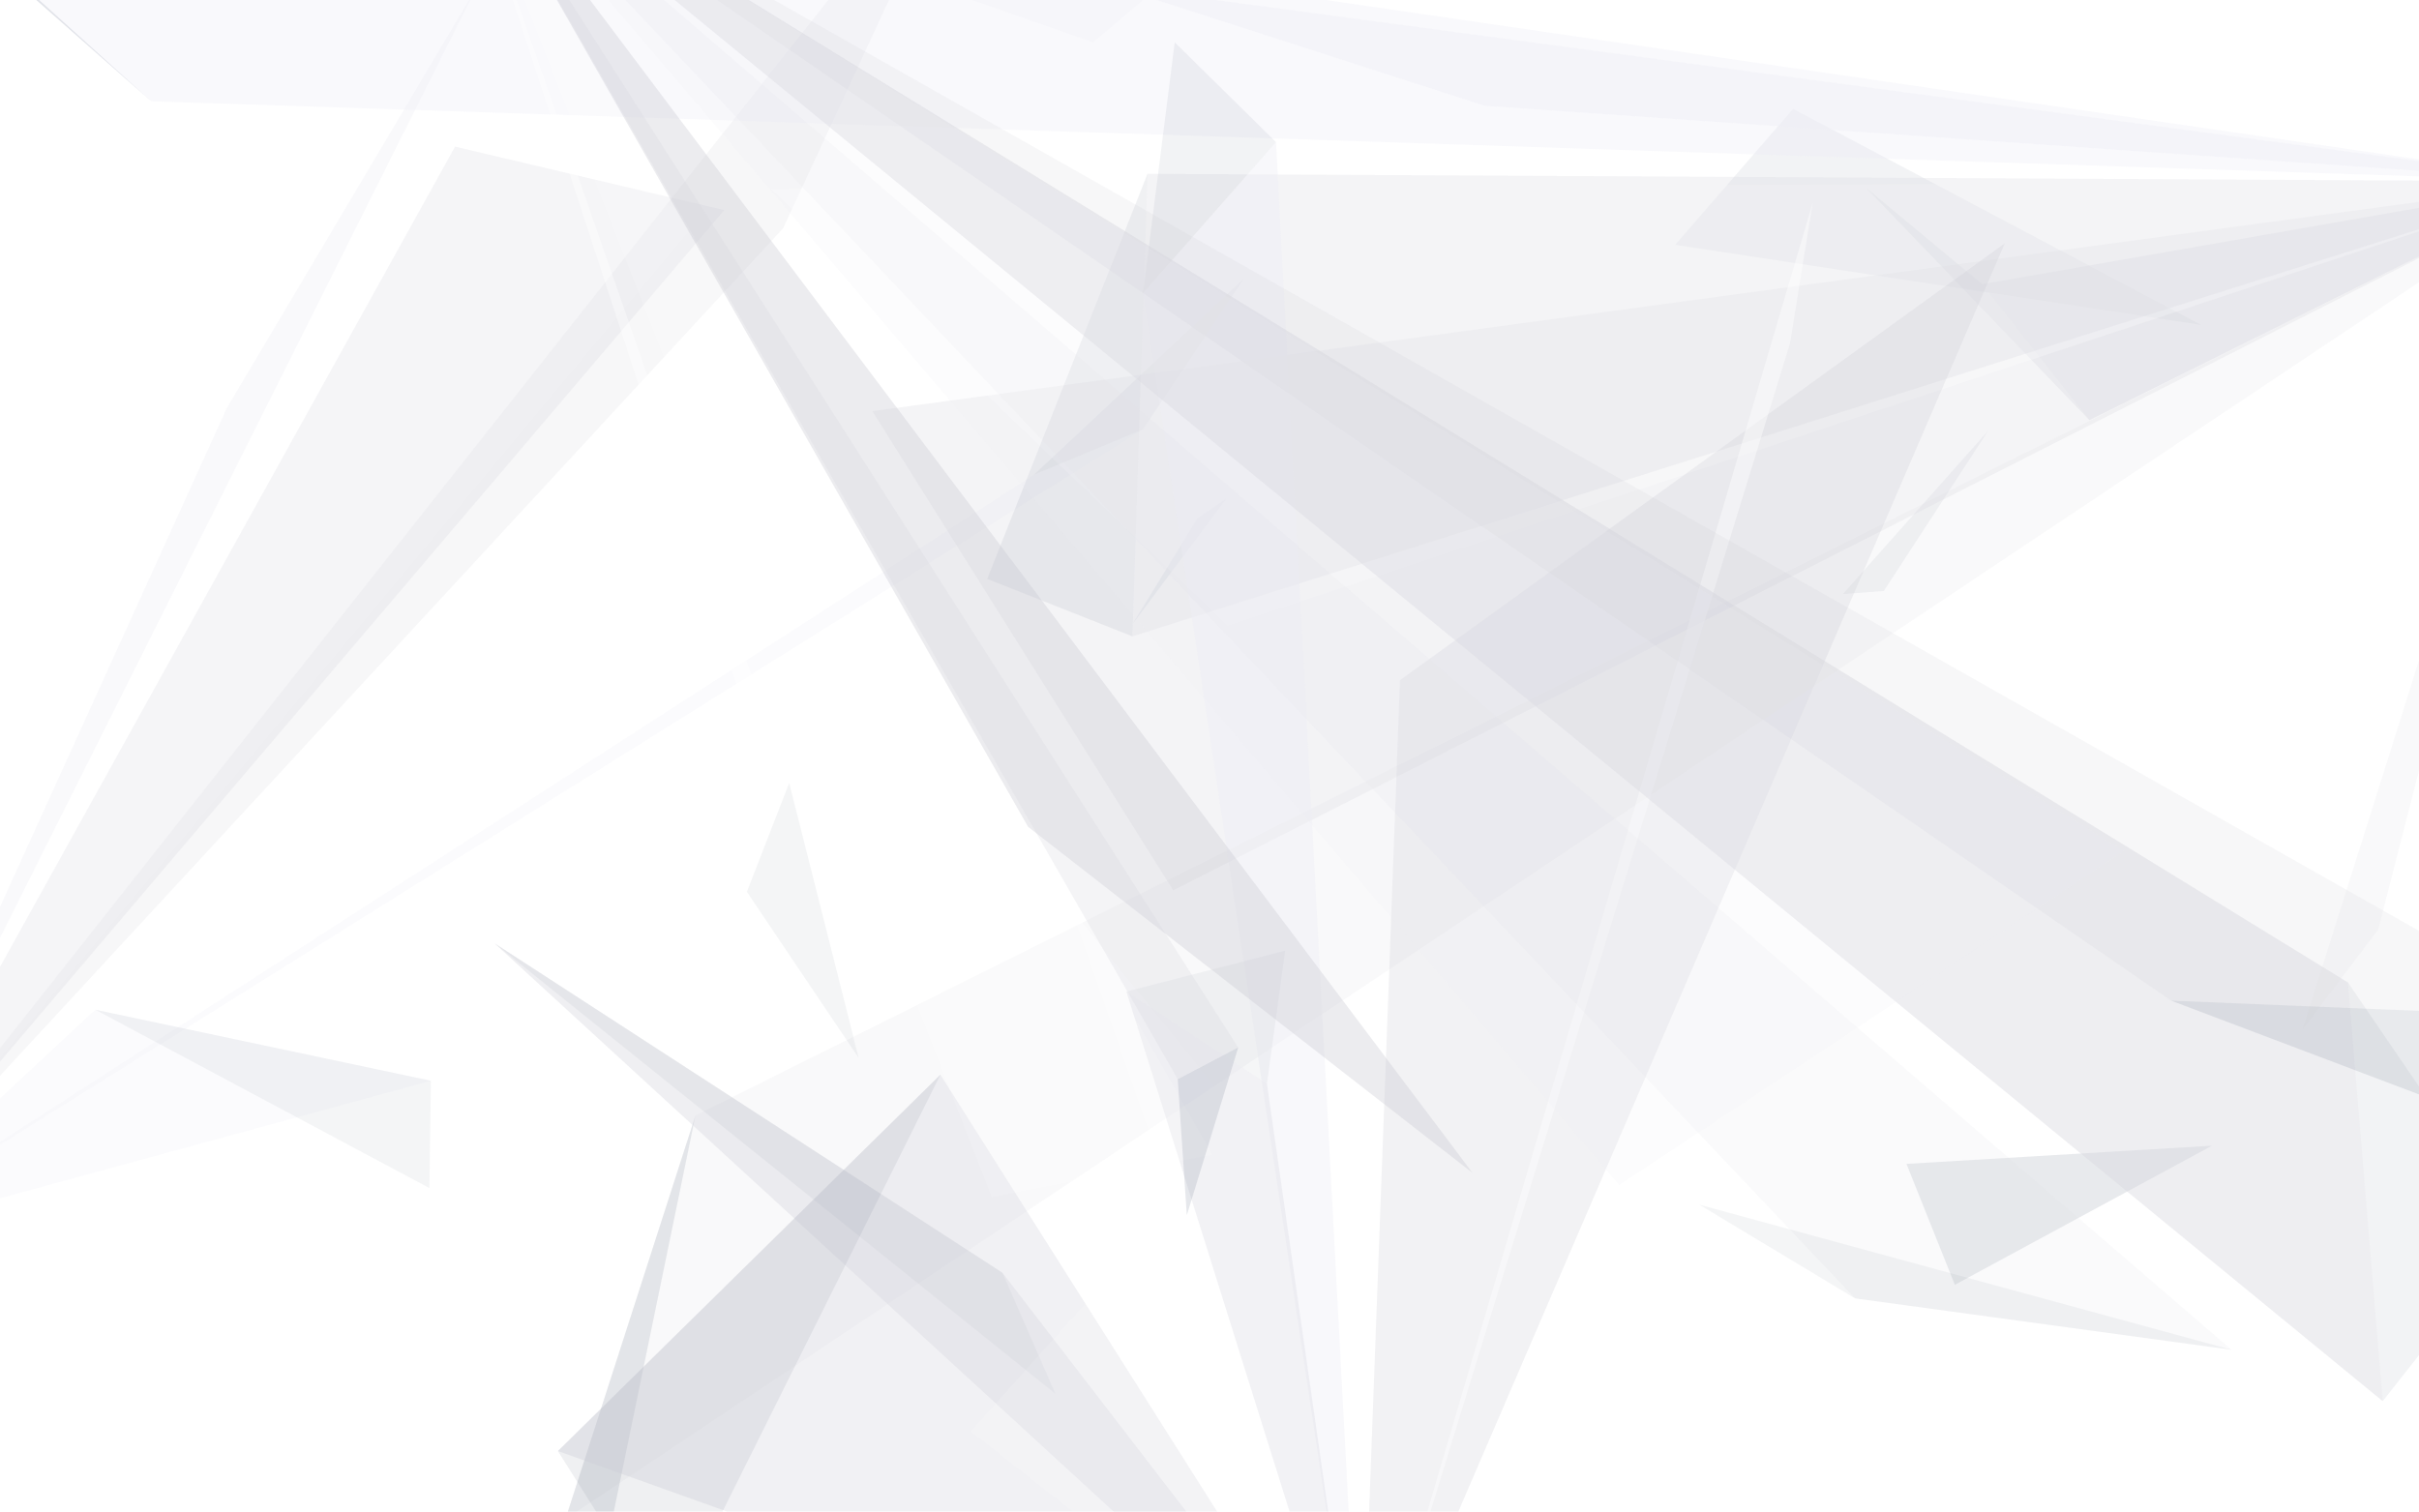
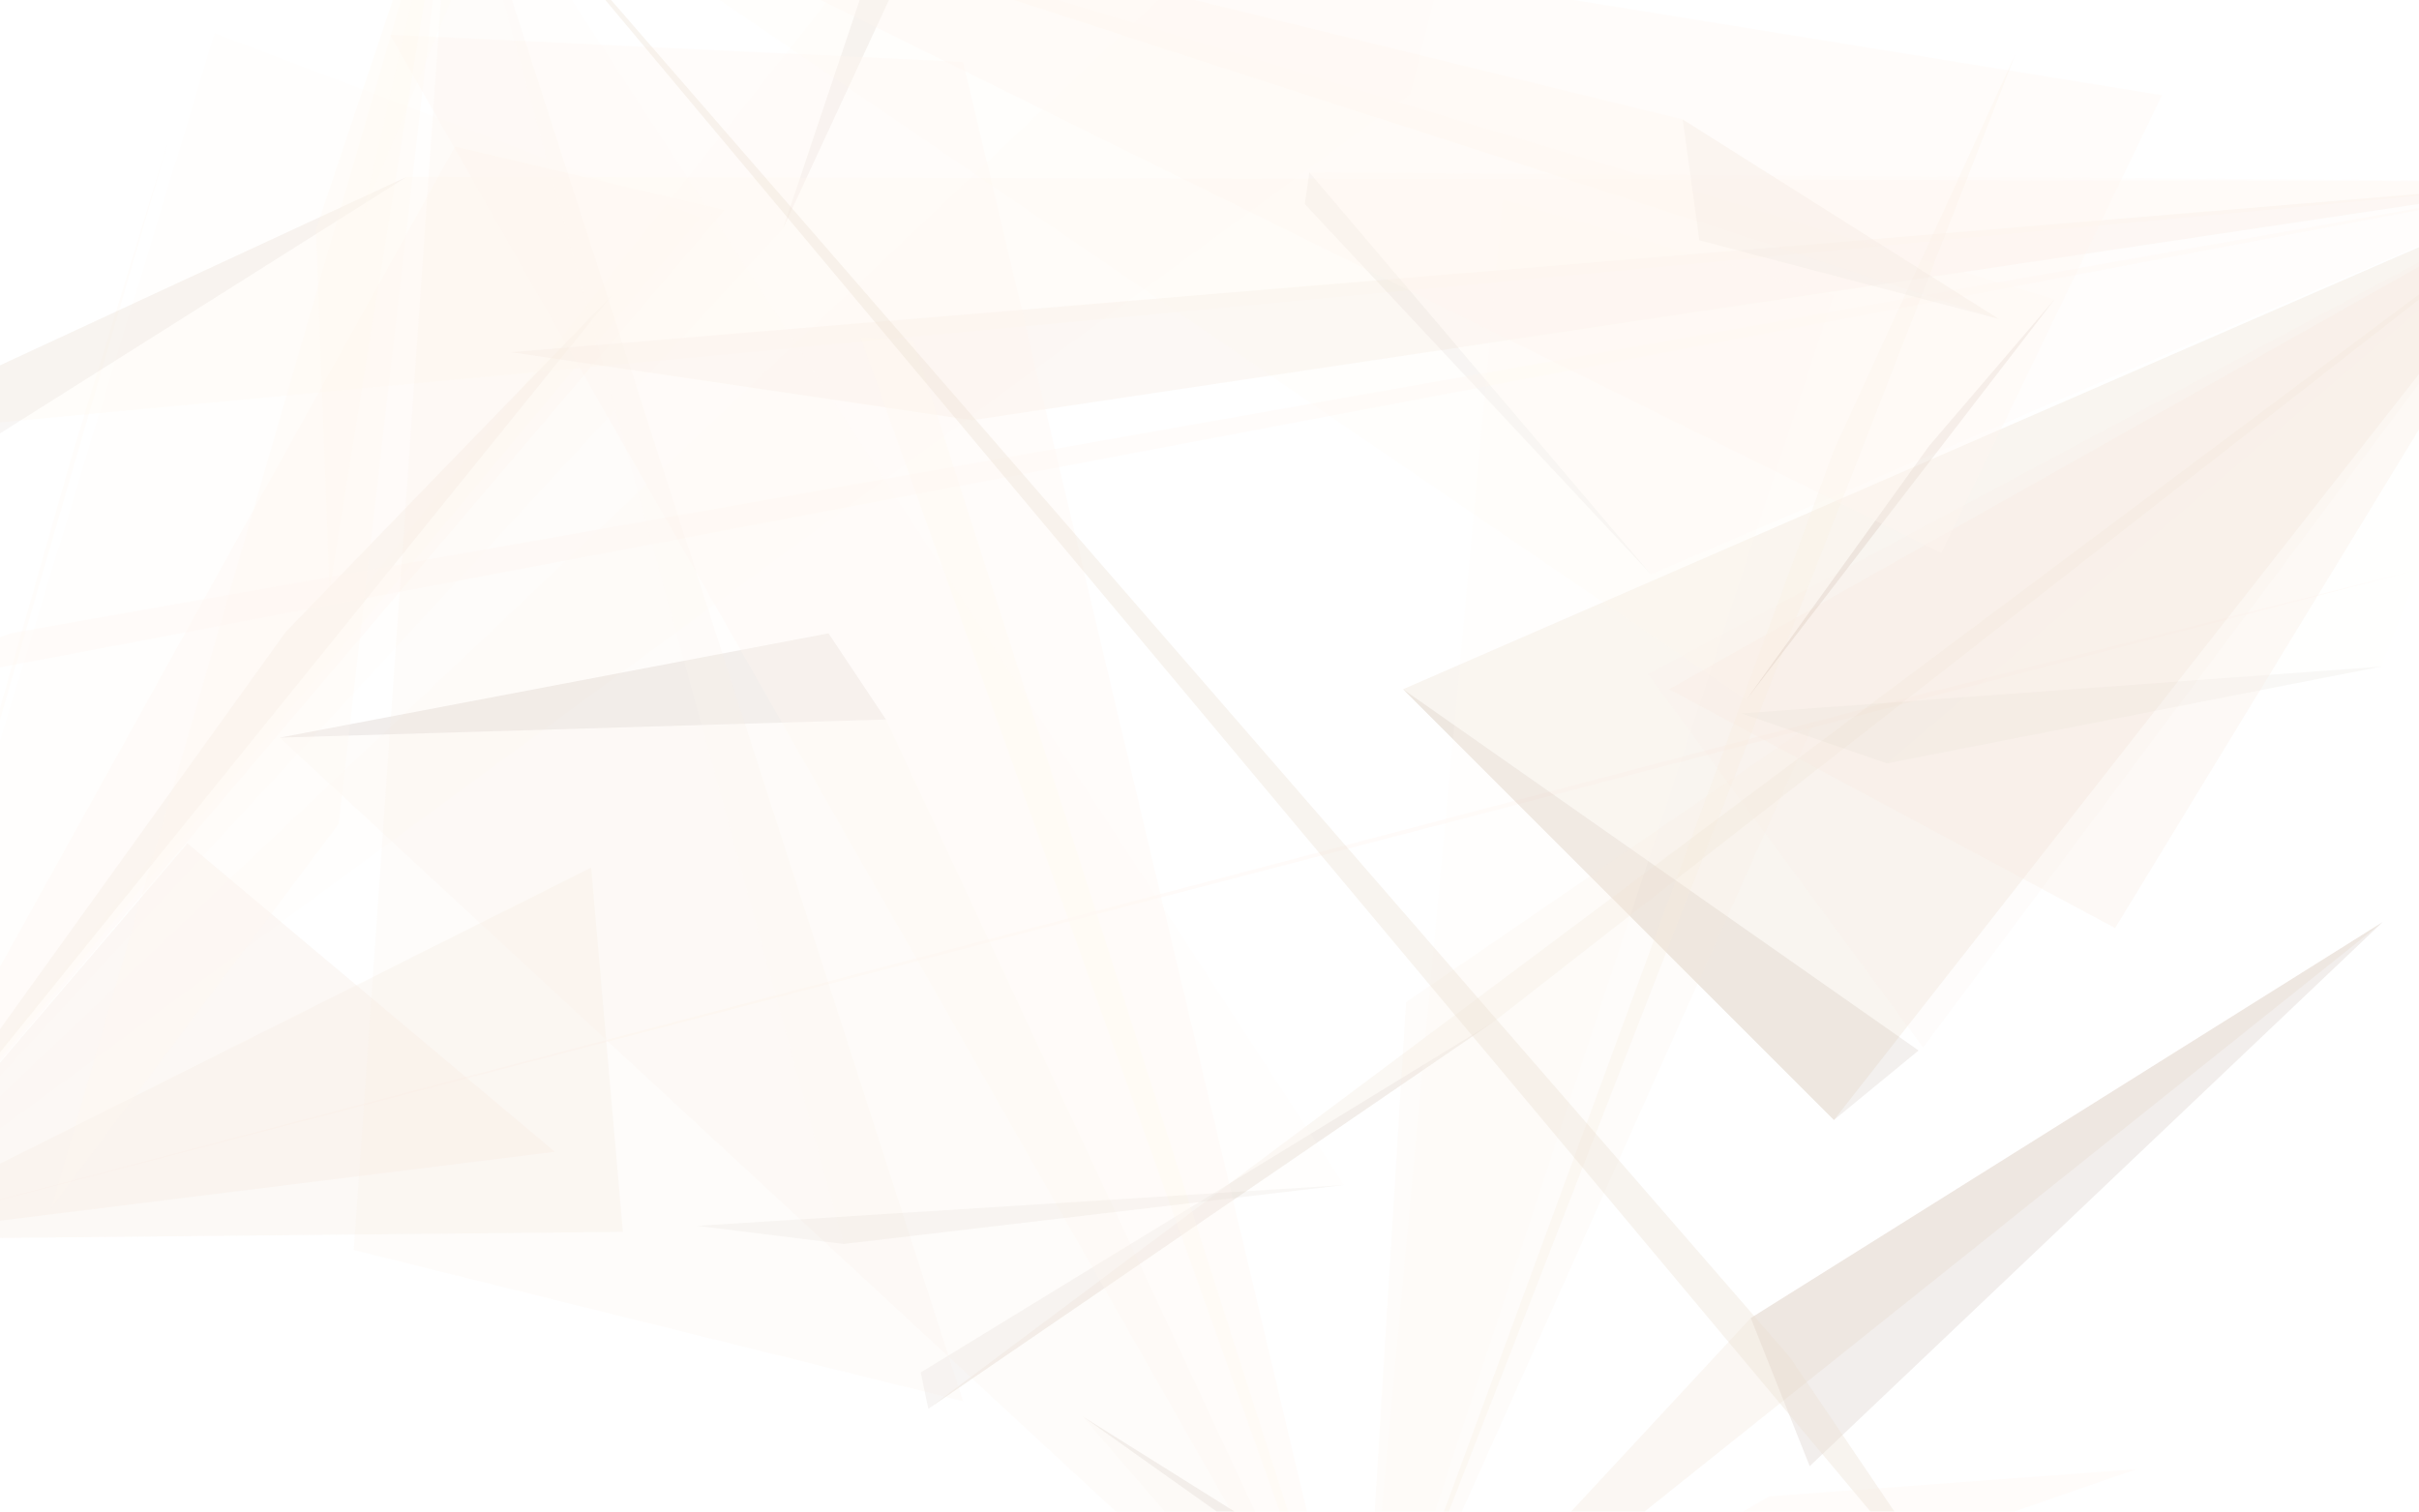
<svg xmlns="http://www.w3.org/2000/svg" viewBox="0 0 1600 1000" preserveAspectRatio="xMidYMid slice">
-   <polygon points="-100,820 518,151 645,-123" fill="rgb(198,198,206)" fill-opacity="0.13" />
-   <polygon points="-100,820 1456,215 1108,162" fill="rgb(255,255,255)" fill-opacity="0.13" />
-   <polygon points="1456,215 1108,162 1186,72" fill="#5a6a80" fill-opacity="0.08" />
-   <polygon points="-100,820 1004,948 1069,882" fill="rgb(255,255,255)" fill-opacity="0.11" />
-   <polygon points="-100,820 463,144 142,22" fill="rgb(255,255,255)" fill-opacity="0.13" />
-   <polygon points="-100,820 301,97 479,139" fill="rgb(198,198,206)" fill-opacity="0.17" />
-   <polygon points="-100,820 684,314 756,284" fill="rgb(236,236,244)" fill-opacity="0.18" />
-   <polygon points="684,314 756,284 823,184" fill="#5a6a80" fill-opacity="0.09" />
-   <polygon points="-100,820 792,343 749,413" fill="rgb(255,255,255)" fill-opacity="0.14" />
-   <polygon points="792,343 749,413 811,330" fill="#5a6a80" fill-opacity="0.11" />
-   <polygon points="-100,820 63,668 285,715" fill="rgb(236,236,244)" fill-opacity="0.21" />
-   <polygon points="63,668 285,715 284,786" fill="#5a6a80" fill-opacity="0.07" />
-   <polygon points="-100,820 150,270 315,-8" fill="rgb(236,236,244)" fill-opacity="0.31" />
-   <polygon points="1700,120 1315,285 1219,393" fill="rgb(255,255,255)" fill-opacity="0.40" />
-   <polygon points="1315,285 1219,393 1246,391" fill="#5a6a80" fill-opacity="0.08" />
-   <polygon points="1700,120 460,738 374,1005" fill="rgb(214,214,222)" fill-opacity="0.13" />
-   <polygon points="460,738 374,1005 386,1097" fill="#5a6a80" fill-opacity="0.14" />
-   <polygon points="1700,120 1382,278 1311,188" fill="rgb(214,214,222)" fill-opacity="0.41" />
-   <polygon points="1382,278 1311,188 1234,124" fill="#5a6a80" fill-opacity="0.08" />
-   <polygon points="1700,120 776,589 577,272" fill="rgb(214,214,222)" fill-opacity="0.27" />
-   <polygon points="1700,120 510,125 812,414" fill="rgb(255,255,255)" fill-opacity="0.25" />
-   <polygon points="1700,120 1523,681 1573,615" fill="rgb(214,214,222)" fill-opacity="0.13" />
-   <polygon points="1700,120 100,67 -145,-149" fill="rgb(236,236,244)" fill-opacity="0.29" />
-   <polygon points="100,67 -145,-149 -129,-140" fill="#5a6a80" fill-opacity="0.15" />
-   <polygon points="1700,120 982,70 737,-9" fill="rgb(236,236,244)" fill-opacity="0.41" />
-   <polygon points="1700,120 759,115 749,421" fill="rgb(214,214,222)" fill-opacity="0.25" />
-   <polygon points="759,115 749,421 653,383" fill="#5a6a80" fill-opacity="0.09" />
-   <polygon points="900,1150 1326,161 926,450" fill="rgb(198,198,206)" fill-opacity="0.22" />
-   <polygon points="900,1150 1463,758 1293,850" fill="rgb(255,255,255)" fill-opacity="0.32" />
-   <polygon points="1463,758 1293,850 1261,770" fill="#5a6a80" fill-opacity="0.14" />
-   <polygon points="900,1150 852,779 709,602" fill="rgb(255,255,255)" fill-opacity="0.36" />
-   <polygon points="900,1150 1184,227 1199,134" fill="rgb(255,255,255)" fill-opacity="0.42" />
-   <polygon points="900,1150 756,194 844,94" fill="rgb(236,236,244)" fill-opacity="0.41" />
-   <polygon points="756,194 844,94 777,28" fill="#5a6a80" fill-opacity="0.08" />
-   <polygon points="900,1150 327,624 663,842" fill="rgb(214,214,222)" fill-opacity="0.39" />
-   <polygon points="327,624 663,842 698,922" fill="#5a6a80" fill-opacity="0.07" />
-   <polygon points="900,1150 622,711 369,960" fill="rgb(214,214,222)" fill-opacity="0.35" />
-   <polygon points="622,711 369,960 441,1074" fill="#5a6a80" fill-opacity="0.10" />
-   <polygon points="900,1150 642,947 831,736" fill="rgb(255,255,255)" fill-opacity="0.11" />
-   <polygon points="900,1150 745,656 838,717" fill="rgb(214,214,222)" fill-opacity="0.31" />
-   <polygon points="745,656 838,717 850,629" fill="#5a6a80" fill-opacity="0.06" />
-   <polygon points="300,-120 1553,650 1576,927" fill="rgb(214,214,222)" fill-opacity="0.42" />
-   <polygon points="1553,650 1576,927 1665,814" fill="#5a6a80" fill-opacity="0.08" />
-   <polygon points="300,-120 802,764 656,792" fill="rgb(255,255,255)" fill-opacity="0.12" />
-   <polygon points="300,-120 1436,662 1701,673" fill="rgb(198,198,206)" fill-opacity="0.14" />
-   <polygon points="1436,662 1701,673 1703,763" fill="#5a6a80" fill-opacity="0.14" />
-   <polygon points="300,-120 974,776 680,547" fill="rgb(198,198,206)" fill-opacity="0.33" />
-   <polygon points="300,-120 522,518 568,700" fill="rgb(255,255,255)" fill-opacity="0.38" />
-   <polygon points="522,518 568,700 494,590" fill="#5a6a80" fill-opacity="0.07" />
-   <polygon points="300,-120 723,28 1054,-252" fill="rgb(236,236,244)" fill-opacity="0.30" />
-   <polygon points="300,-120 819,693 779,714" fill="rgb(214,214,222)" fill-opacity="0.26" />
-   <polygon points="819,693 779,714 785,804" fill="#5a6a80" fill-opacity="0.15" />
-   <polygon points="300,-120 1476,893 1227,859" fill="rgb(214,214,222)" fill-opacity="0.14" />
-   <polygon points="1476,893 1227,859 1124,797" fill="#5a6a80" fill-opacity="0.07" />
-   <polygon points="300,-120 1071,784 1405,563" fill="rgb(236,236,244)" fill-opacity="0.15" />
+   <polygon points="-100,820 518,151 645,-123" fill="rgb(255, 250, 244)" fill-opacity="0.21" />
+   <polygon points="518,151 645,-123 647,-234" fill="#8a6a58" fill-opacity="0.08" />
+   <polygon points="-100,820 112,91 48,300" fill="rgb(255, 250, 244)" fill-opacity="0.38" />
+   <polygon points="-100,820 933,62 1005,-226" fill="rgb(255, 246, 238)" fill-opacity="0.11" />
+   <polygon points="-100,820 463,144 142,22" fill="rgb(255, 246, 238)" fill-opacity="0.13" />
+   <polygon points="-100,820 301,97 479,139" fill="rgb(255, 246, 238)" fill-opacity="0.25" />
+   <polygon points="-100,820 1244,466 1599,377" fill="rgb(255, 246, 238)" fill-opacity="0.34" />
+   <polygon points="-100,820 391,574 412,815" fill="rgb(236, 222, 208)" fill-opacity="0.19" />
+   <polygon points="-100,820 189,418 405,195" fill="rgb(236, 222, 208)" fill-opacity="0.23" />
+   <polygon points="-100,820 124,558 367,762" fill="rgb(246, 234, 222)" fill-opacity="0.31" />
+   <polygon points="1700,120 928,456 1213,741" fill="rgb(236, 222, 208)" fill-opacity="0.31" />
+   <polygon points="928,456 1213,741 1269,695" fill="#8a6a58" fill-opacity="0.10" />
+   <polygon points="1700,120 1090,446 1272,693" fill="rgb(246, 234, 222)" fill-opacity="0.11" />
+   <polygon points="1700,120 269,117 -102,289" fill="rgb(255, 246, 238)" fill-opacity="0.32" />
+   <polygon points="269,117 -102,289 -2,288" fill="#8a6a58" fill-opacity="0.06" />
+   <polygon points="1700,120 643,278 338,233" fill="rgb(246, 234, 222)" fill-opacity="0.31" />
+   <polygon points="1700,120 1092,380 866,114" fill="rgb(255, 246, 238)" fill-opacity="0.17" />
+   <polygon points="1092,380 866,114 863,135" fill="#8a6a58" fill-opacity="0.07" />
+   <polygon points="1700,120 7,419 -103,461" fill="rgb(255, 246, 238)" fill-opacity="0.31" />
+   <polygon points="1700,120 988,676 614,932" fill="rgb(236, 222, 208)" fill-opacity="0.22" />
+   <polygon points="988,676 614,932 609,908" fill="#8a6a58" fill-opacity="0.07" />
+   <polygon points="1700,120 1575,441 1248,505" fill="rgb(255, 250, 244)" fill-opacity="0.10" />
+   <polygon points="1575,441 1248,505 1152,472" fill="#8a6a58" fill-opacity="0.05" />
+   <polygon points="1700,120 1399,614 1104,456" fill="rgb(246, 234, 222)" fill-opacity="0.28" />
+   <polygon points="900,1150 185,488 586,476" fill="rgb(246, 234, 222)" fill-opacity="0.13" />
+   <polygon points="185,488 586,476 548,419" fill="#8a6a58" fill-opacity="0.12" />
+   <polygon points="900,1150 258,23 637,41" fill="rgb(255, 246, 238)" fill-opacity="0.31" />
+   <polygon points="900,1150 1213,298 1333,36" fill="rgb(246, 234, 222)" fill-opacity="0.26" />
+   <polygon points="900,1150 569,223 604,225" fill="rgb(255, 246, 238)" fill-opacity="0.28" />
+   <polygon points="900,1150 1213,195 994,132" fill="rgb(255, 246, 238)" fill-opacity="0.16" />
+   <polygon points="900,1150 1170,990 1413,972" fill="rgb(255, 246, 238)" fill-opacity="0.31" />
+   <polygon points="900,1150 716,937 1126,1228" fill="rgb(246, 234, 222)" fill-opacity="0.12" />
+   <polygon points="716,937 1126,1228 1118,1189" fill="#8a6a58" fill-opacity="0.09" />
+   <polygon points="900,1150 1576,610 1158,872" fill="rgb(246, 234, 222)" fill-opacity="0.34" />
+   <polygon points="1576,610 1158,872 1197,970" fill="#8a6a58" fill-opacity="0.11" />
+   <polygon points="900,1150 1200,478 930,663" fill="rgb(246, 234, 222)" fill-opacity="0.13" />
+   <polygon points="300,-120 1155,463 1359,198" fill="rgb(255, 246, 238)" fill-opacity="0.15" />
+   <polygon points="1155,463 1359,198 1276,295" fill="#8a6a58" fill-opacity="0.11" />
+   <polygon points="300,-120 234,827 637,927" fill="rgb(246, 234, 222)" fill-opacity="0.15" />
+   <polygon points="300,-120 34,799 224,545" fill="rgb(255, 246, 238)" fill-opacity="0.23" />
+   <polygon points="300,-120 1322,211 1113,79" fill="rgb(255, 246, 238)" fill-opacity="0.33" />
+   <polygon points="1322,211 1113,79 1124,159" fill="#8a6a58" fill-opacity="0.05" />
+   <polygon points="300,-120 1184,898 1320,1099" fill="rgb(236, 222, 208)" fill-opacity="0.35" />
+   <polygon points="300,-120 209,152 218,390" fill="rgb(255, 246, 238)" fill-opacity="0.28" />
+   <polygon points="300,-120 240,142 340,-101" fill="rgb(255, 250, 244)" fill-opacity="0.20" />
+   <polygon points="300,-120 889,784 558,823" fill="rgb(255, 246, 238)" fill-opacity="0.16" />
+   <polygon points="889,784 558,823 461,811" fill="#8a6a58" fill-opacity="0.05" />
+   <polygon points="300,-120 1430,63 1284,366" fill="rgb(255, 246, 238)" fill-opacity="0.31" />
</svg>
